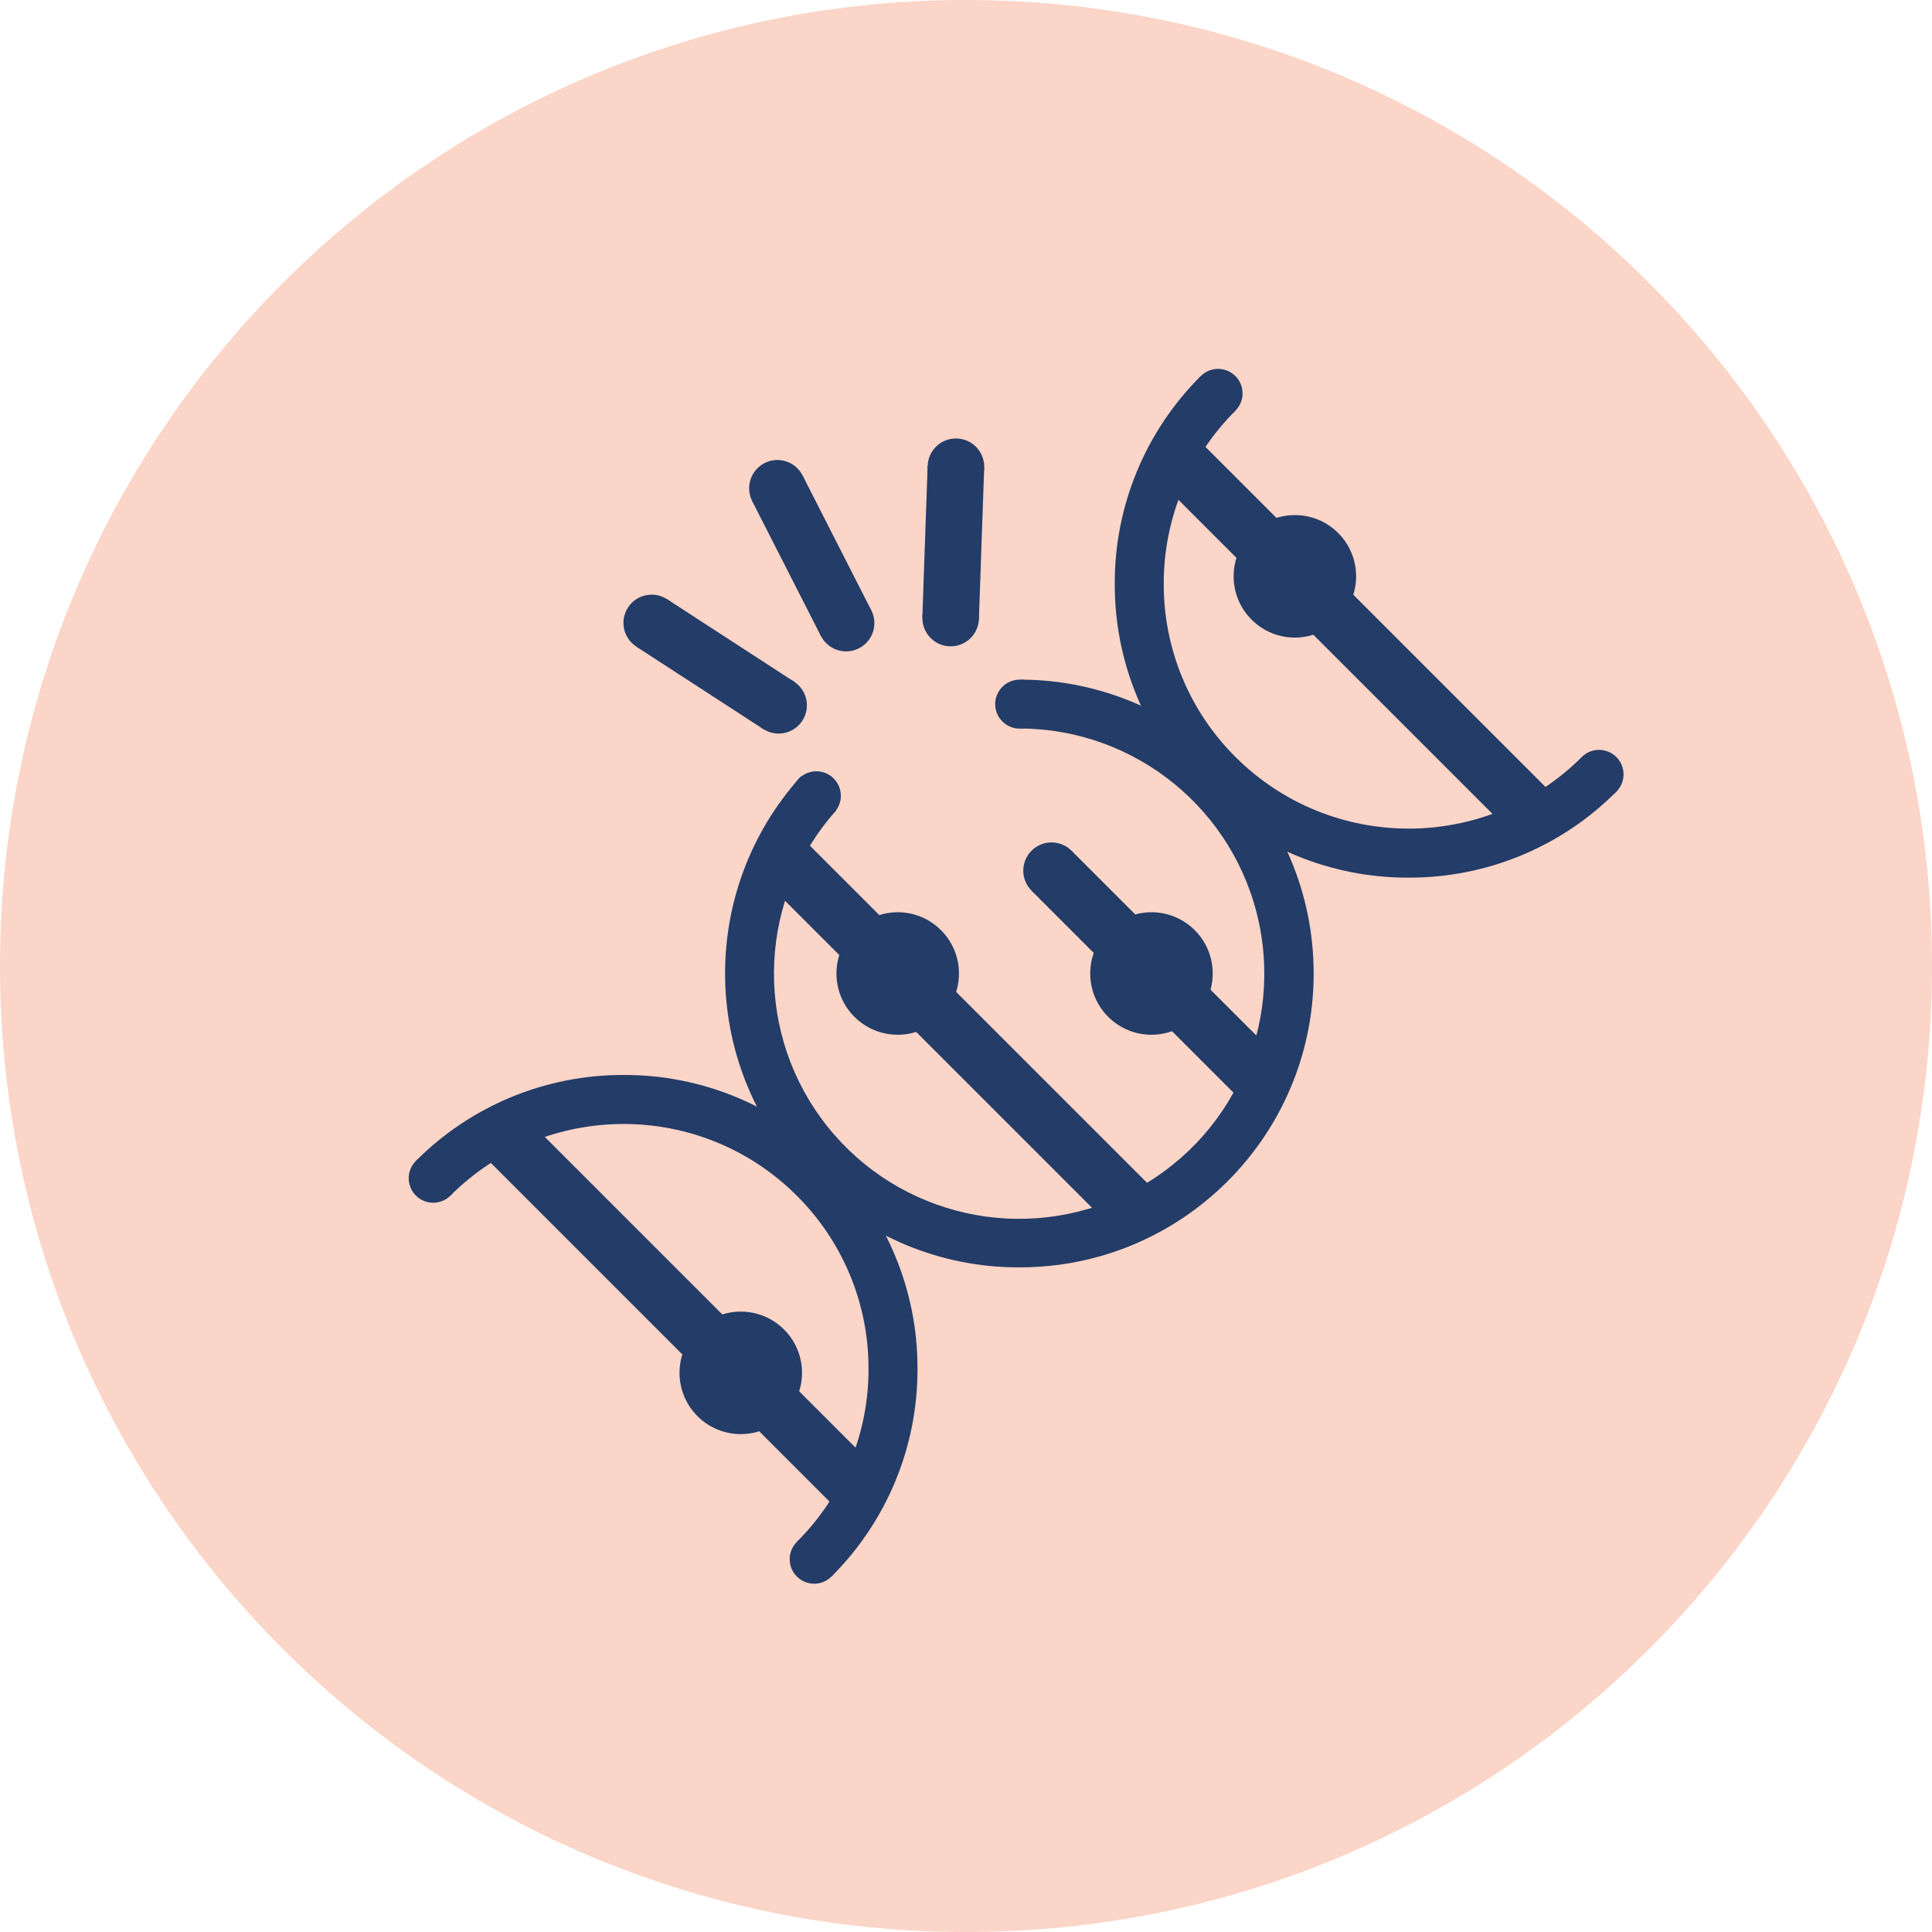
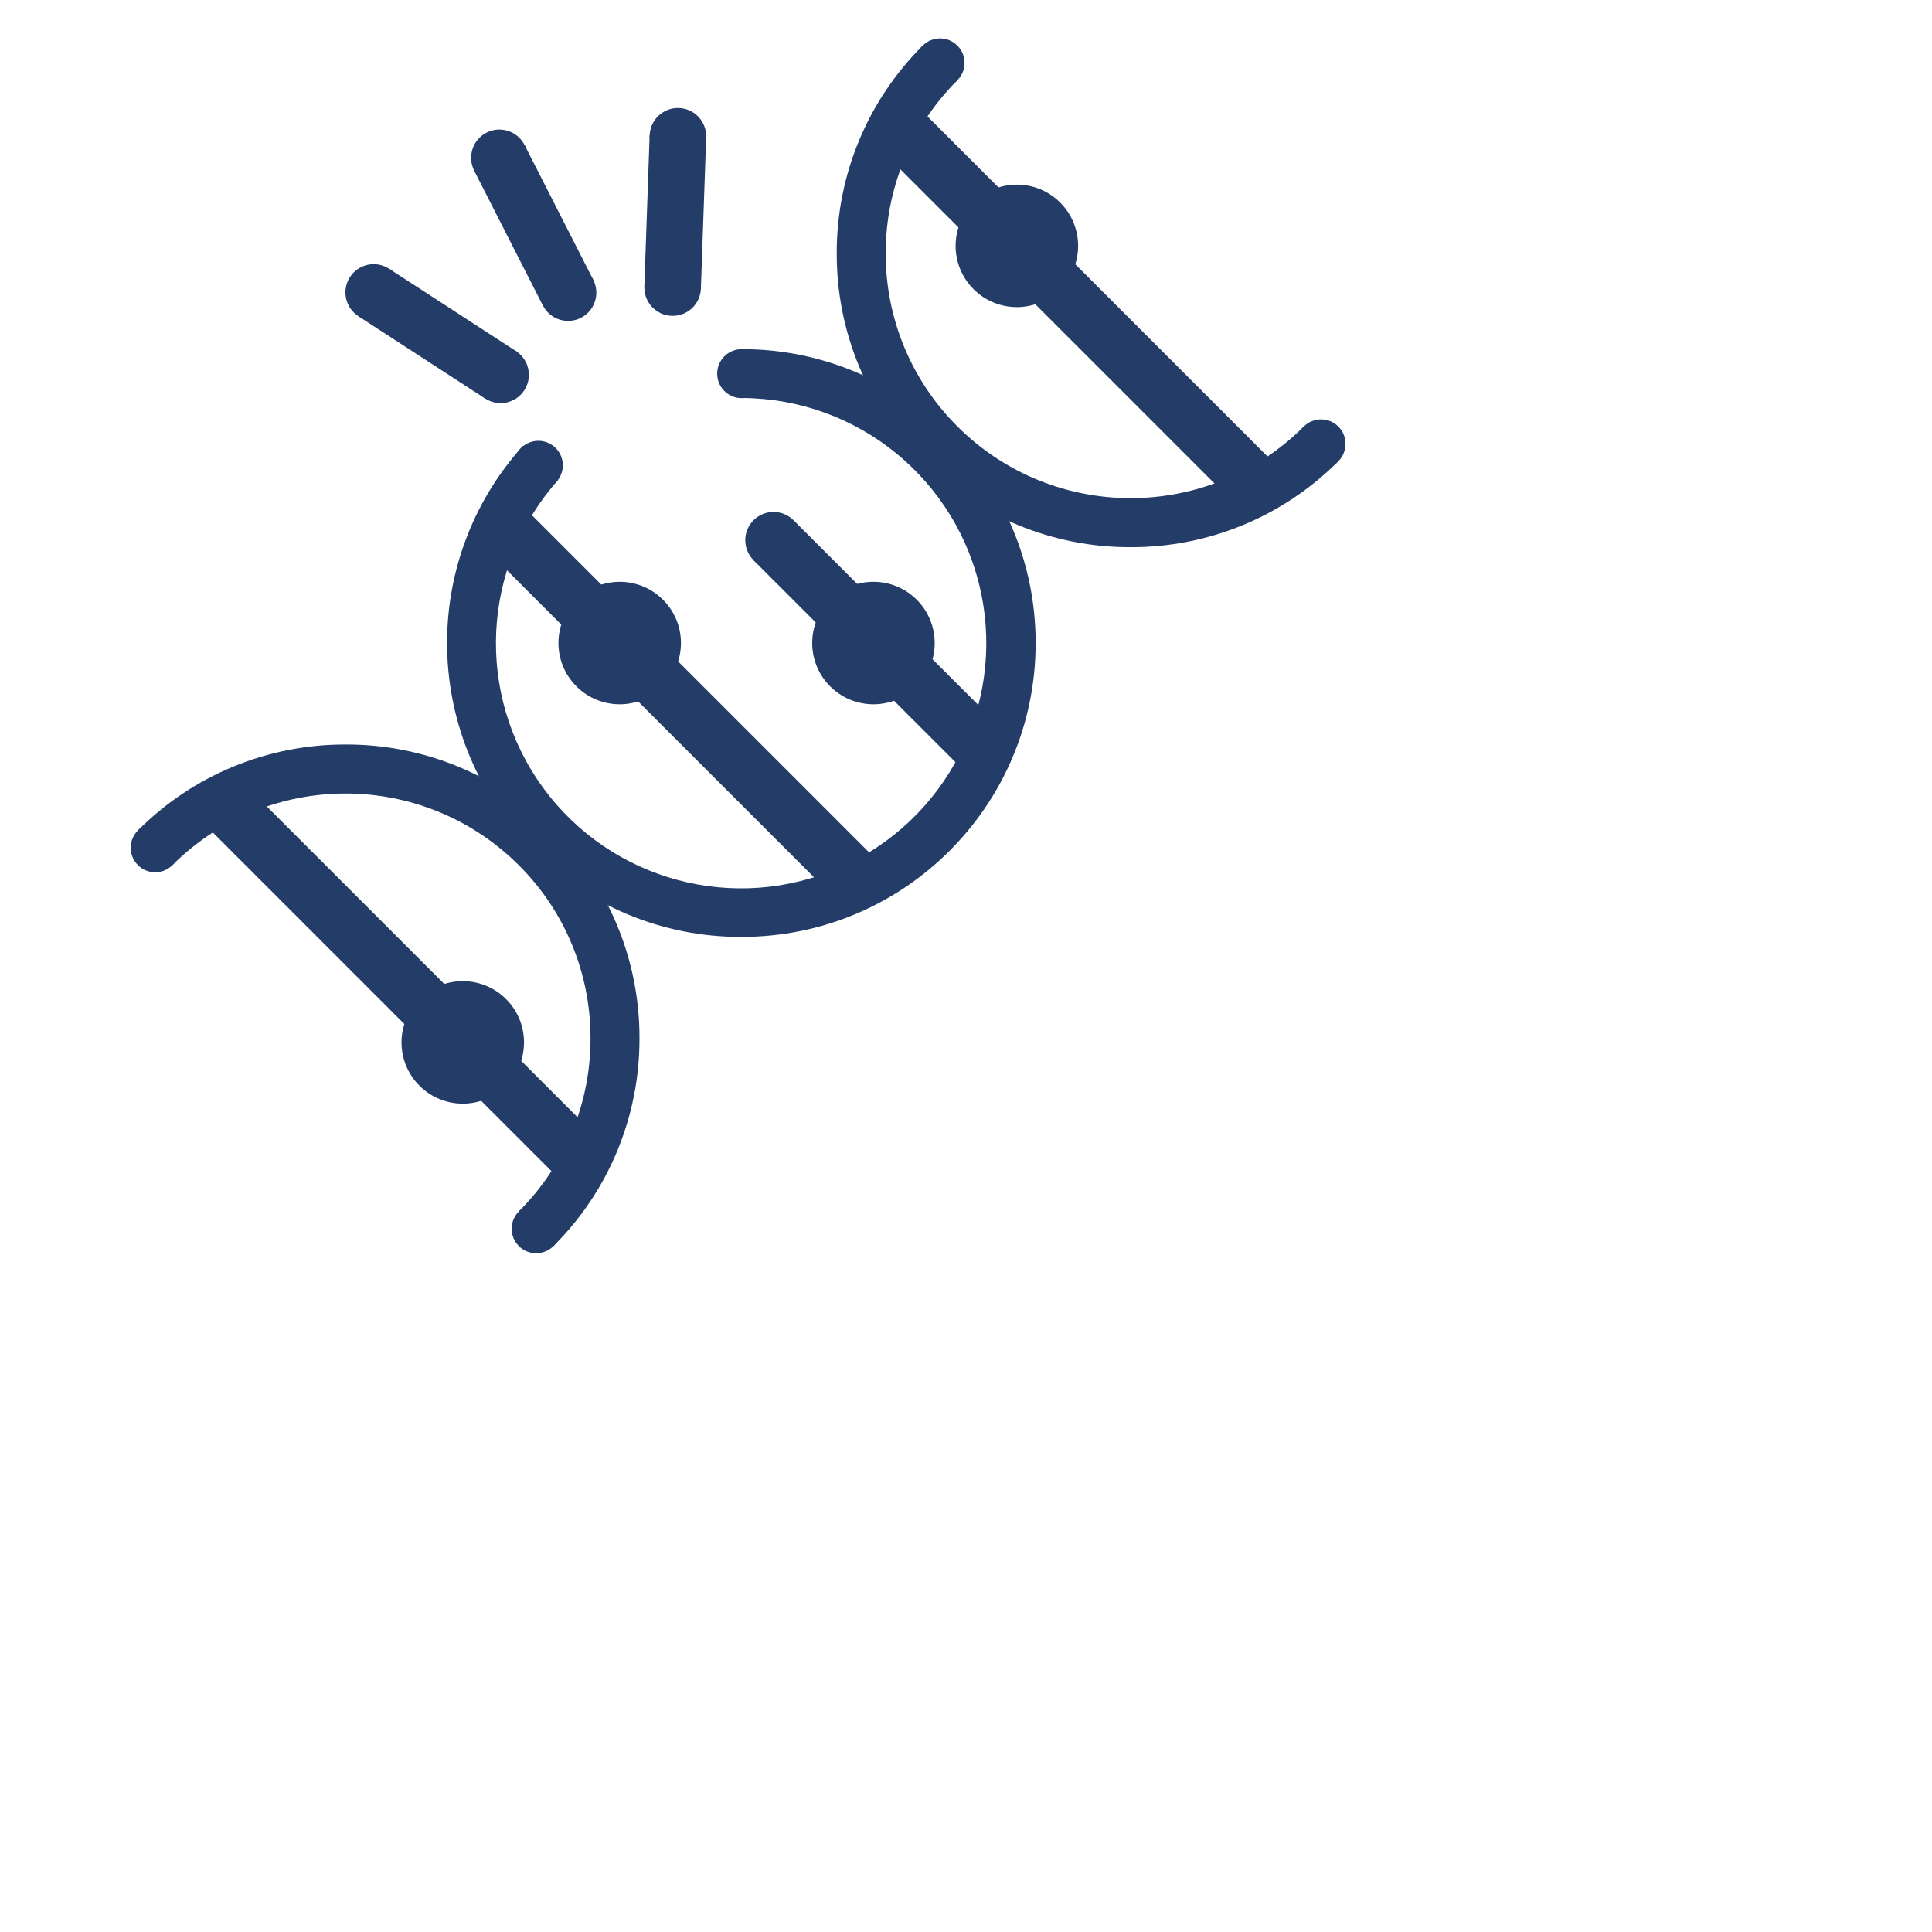
<svg xmlns="http://www.w3.org/2000/svg" width="40" height="40" viewBox="0 0 40 40" version="1.1" id="svg9490">
-   <defs id="defs9494" />
-   <g id="MutationIcn" transform="translate(-647 -546)">
-     <circle id="Ellipse_21" data-name="Ellipse 21" cx="20" cy="20" r="20" transform="translate(647 546)" fill="#fbd5c7" />
-     <g id="Mutation" transform="translate(683.756 -253.158) rotate(45)">
-       <path id="Subtraction_2" data-name="Subtraction 2" d="M6.078,12.169A6.086,6.086,0,0,1,0,6.387l1.015-.013a5.076,5.076,0,1,0,1.5-3.9L1.8,1.758a6.084,6.084,0,0,1,8.58,8.629A6.045,6.045,0,0,1,6.078,12.169Z" transform="translate(562.191 584.33)" fill="#233c68" />
-       <g id="Group_484" data-name="Group 484" transform="translate(566.07 588.433) rotate(-45)">
-         <rect id="Rectangle_259" data-name="Rectangle 259" width="6.184" height="1.171" transform="translate(1.242 0.414) rotate(45)" fill="#233c68" />
-         <circle id="Ellipse_17" data-name="Ellipse 17" cx="0.585" cy="0.585" r="0.585" transform="translate(0.828 0) rotate(45)" fill="#233c68" />
+   <g id="Mutation" transform="translate(31 -806) rotate(45)">
+     <path id="Subtraction_2" data-name="Subtraction 2" d="M6.078,12.169A6.086,6.086,0,0,1,0,6.387l1.015-.013a5.076,5.076,0,1,0,1.5-3.9L1.8,1.758a6.084,6.084,0,0,1,8.58,8.629A6.045,6.045,0,0,1,6.078,12.169Z" transform="translate(562.191 584.33)" fill="#233c68" />
+     <g id="Group_484" data-name="Group 484" transform="translate(566.07 588.433) rotate(-45)">
+       <rect id="Rectangle_259" data-name="Rectangle 259" width="6.184" height="1.171" transform="translate(1.242 0.414) rotate(45)" fill="#233c68" />
+       <circle id="Ellipse_17" data-name="Ellipse 17" cx="0.585" cy="0.585" r="0.585" transform="translate(0.828 0) rotate(45)" fill="#233c68" />
+     </g>
+     <rect id="Rectangle_260" data-name="Rectangle 260" width="10.141" height="1.171" transform="translate(563.198 591.604)" fill="#233c68" />
+     <g id="Group_479" data-name="Group 479" transform="translate(568.941 587.207)">
+       <circle id="Ellipse_11" data-name="Ellipse 11" cx="1.268" cy="1.268" r="1.268" transform="translate(0)" fill="#233c68" />
+       <circle id="Ellipse_12" data-name="Ellipse 12" cx="0.444" cy="0.444" r="0.444" transform="translate(0.824 0.824)" fill="#233c68" />
+     </g>
+     <g id="Group_480" data-name="Group 480" transform="translate(565.226 590.922)">
+       <circle id="Ellipse_11-2" data-name="Ellipse 11" cx="1.268" cy="1.268" r="1.268" transform="translate(0 0)" fill="#233c68" />
+       <circle id="Ellipse_12-2" data-name="Ellipse 12" cx="0.444" cy="0.444" r="0.444" transform="translate(0.824 0.824)" fill="#233c68" />
+     </g>
+     <g id="Group_482" data-name="Group 482" transform="translate(562.184 578.5)">
+       <path id="Subtraction_1" data-name="Subtraction 1" d="M6.085,6.117a6.044,6.044,0,0,1-4.3-1.782A6.04,6.04,0,0,1,0,.032H1.015A5.037,5.037,0,0,0,2.5,3.616,5.037,5.037,0,0,0,6.085,5.1,5.076,5.076,0,0,0,11.156.032h1.013v0a6.041,6.041,0,0,1-1.783,4.3A6.038,6.038,0,0,1,6.085,6.117Z" transform="translate(0 0.475)" fill="#233c68" />
+       <rect id="Rectangle_262" data-name="Rectangle 262" width="10.141" height="1.171" transform="translate(1.014 1.475)" fill="#233c68" />
+       <circle id="Ellipse_15" data-name="Ellipse 15" cx="0.507" cy="0.507" r="0.507" transform="translate(0)" fill="#233c68" />
+       <circle id="Ellipse_16" data-name="Ellipse 16" cx="0.507" cy="0.507" r="0.507" transform="translate(11.155)" fill="#233c68" />
+       <g id="Group_481" data-name="Group 481" transform="translate(3.042 0.793)">
+         <circle id="Ellipse_11-3" data-name="Ellipse 11" cx="1.268" cy="1.268" r="1.268" transform="translate(0 0)" fill="#233c68" />
+         <circle id="Ellipse_12-3" data-name="Ellipse 12" cx="0.444" cy="0.444" r="0.444" transform="translate(0.824 0.824)" fill="#233c68" />
      </g>
-       <rect id="Rectangle_260" data-name="Rectangle 260" width="10.141" height="1.171" transform="translate(563.198 591.604)" fill="#233c68" />
-       <g id="Group_479" data-name="Group 479" transform="translate(568.941 587.207)">
-         <circle id="Ellipse_11" data-name="Ellipse 11" cx="1.268" cy="1.268" r="1.268" transform="translate(0)" fill="#233c68" />
-         <circle id="Ellipse_12" data-name="Ellipse 12" cx="0.444" cy="0.444" r="0.444" transform="translate(0.824 0.824)" fill="#233c68" />
+     </g>
+     <g id="Group_483" data-name="Group 483" transform="translate(574.353 602.495) rotate(180)">
+       <path id="Subtraction_1-2" data-name="Subtraction 1" d="M6.085,6.117a6.044,6.044,0,0,1-4.3-1.782A6.04,6.04,0,0,1,0,.032H1.015A5.037,5.037,0,0,0,2.5,3.616,5.037,5.037,0,0,0,6.085,5.1,5.076,5.076,0,0,0,11.156.032h1.013v0a6.041,6.041,0,0,1-1.783,4.3A6.038,6.038,0,0,1,6.085,6.117Z" transform="translate(0 0.475)" fill="#233c68" />
+       <rect id="Rectangle_261" data-name="Rectangle 261" width="10.141" height="1.171" transform="translate(11.155 2.746) rotate(180)" fill="#233c68" />
+       <circle id="Ellipse_15-2" data-name="Ellipse 15" cx="0.507" cy="0.507" r="0.507" transform="translate(0)" fill="#233c68" />
+       <circle id="Ellipse_16-2" data-name="Ellipse 16" cx="0.507" cy="0.507" r="0.507" transform="translate(11.155)" fill="#233c68" />
+       <g id="Group_481-2" data-name="Group 481" transform="translate(3.042 0.893)">
+         <circle id="Ellipse_11-4" data-name="Ellipse 11" cx="1.268" cy="1.268" r="1.268" fill="#233c68" />
+         <circle id="Ellipse_12-4" data-name="Ellipse 12" cx="0.444" cy="0.444" r="0.444" transform="translate(0.824 0.824)" fill="#233c68" />
      </g>
-       <g id="Group_480" data-name="Group 480" transform="translate(565.226 590.922)">
-         <circle id="Ellipse_11-2" data-name="Ellipse 11" cx="1.268" cy="1.268" r="1.268" transform="translate(0 0)" fill="#233c68" />
-         <circle id="Ellipse_12-2" data-name="Ellipse 12" cx="0.444" cy="0.444" r="0.444" transform="translate(0.824 0.824)" fill="#233c68" />
-       </g>
-       <g id="Group_482" data-name="Group 482" transform="translate(562.184 578.5)">
-         <path id="Subtraction_1" data-name="Subtraction 1" d="M6.085,6.117a6.044,6.044,0,0,1-4.3-1.782A6.04,6.04,0,0,1,0,.032H1.015A5.037,5.037,0,0,0,2.5,3.616,5.037,5.037,0,0,0,6.085,5.1,5.076,5.076,0,0,0,11.156.032h1.013v0a6.041,6.041,0,0,1-1.783,4.3A6.038,6.038,0,0,1,6.085,6.117Z" transform="translate(0 0.475)" fill="#233c68" />
-         <rect id="Rectangle_262" data-name="Rectangle 262" width="10.141" height="1.171" transform="translate(1.014 1.475)" fill="#233c68" />
-         <circle id="Ellipse_15" data-name="Ellipse 15" cx="0.507" cy="0.507" r="0.507" transform="translate(0)" fill="#233c68" />
-         <circle id="Ellipse_16" data-name="Ellipse 16" cx="0.507" cy="0.507" r="0.507" transform="translate(11.155)" fill="#233c68" />
-         <g id="Group_481" data-name="Group 481" transform="translate(3.042 0.793)">
-           <circle id="Ellipse_11-3" data-name="Ellipse 11" cx="1.268" cy="1.268" r="1.268" transform="translate(0 0)" fill="#233c68" />
-           <circle id="Ellipse_12-3" data-name="Ellipse 12" cx="0.444" cy="0.444" r="0.444" transform="translate(0.824 0.824)" fill="#233c68" />
+       <circle id="Ellipse_18" data-name="Ellipse 18" cx="0.507" cy="0.507" r="0.507" transform="translate(11.145 11.209)" fill="#233c68" />
+       <circle id="Ellipse_19" data-name="Ellipse 19" cx="0.507" cy="0.507" r="0.507" transform="translate(9.51 15.527)" fill="#233c68" />
+       <g id="Group_488" data-name="Group 488" transform="matrix(-0.309, 0.951, -0.951, -0.309, 18.968, 11.419)">
+         <g id="Group_485" data-name="Group 485" transform="translate(3.887 0)">
+           <rect id="Rectangle_259-2" data-name="Rectangle 259" width="3.144" height="1.171" transform="translate(1.413 0.828) rotate(90)" fill="#233c68" />
+           <circle id="Ellipse_17-2" data-name="Ellipse 17" cx="0.585" cy="0.585" r="0.585" transform="translate(0.828 0) rotate(45)" fill="#233c68" />
+           <circle id="Ellipse_20" data-name="Ellipse 20" cx="0.585" cy="0.585" r="0.585" transform="translate(0.828 3.134) rotate(45)" fill="#233c68" />
        </g>
-       </g>
-       <g id="Group_483" data-name="Group 483" transform="translate(574.353 602.495) rotate(180)">
-         <path id="Subtraction_1-2" data-name="Subtraction 1" d="M6.085,6.117a6.044,6.044,0,0,1-4.3-1.782A6.04,6.04,0,0,1,0,.032H1.015A5.037,5.037,0,0,0,2.5,3.616,5.037,5.037,0,0,0,6.085,5.1,5.076,5.076,0,0,0,11.156.032h1.013v0a6.041,6.041,0,0,1-1.783,4.3A6.038,6.038,0,0,1,6.085,6.117Z" transform="translate(0 0.475)" fill="#233c68" />
-         <rect id="Rectangle_261" data-name="Rectangle 261" width="10.141" height="1.171" transform="translate(11.155 2.746) rotate(180)" fill="#233c68" />
-         <circle id="Ellipse_15-2" data-name="Ellipse 15" cx="0.507" cy="0.507" r="0.507" transform="translate(0)" fill="#233c68" />
-         <circle id="Ellipse_16-2" data-name="Ellipse 16" cx="0.507" cy="0.507" r="0.507" transform="translate(11.155)" fill="#233c68" />
-         <g id="Group_481-2" data-name="Group 481" transform="translate(3.042 0.893)">
-           <circle id="Ellipse_11-4" data-name="Ellipse 11" cx="1.268" cy="1.268" r="1.268" fill="#233c68" />
-           <circle id="Ellipse_12-4" data-name="Ellipse 12" cx="0.444" cy="0.444" r="0.444" transform="translate(0.824 0.824)" fill="#233c68" />
+         <g id="Group_486" data-name="Group 486" transform="matrix(0.866, -0.5, 0.5, 0.866, 0, 1.827)">
+           <rect id="Rectangle_259-3" data-name="Rectangle 259" width="3.144" height="1.171" transform="translate(1.413 0.828) rotate(90)" fill="#233c68" />
+           <circle id="Ellipse_17-3" data-name="Ellipse 17" cx="0.585" cy="0.585" r="0.585" transform="translate(0.828 0) rotate(45)" fill="#233c68" />
+           <circle id="Ellipse_20-2" data-name="Ellipse 20" cx="0.585" cy="0.585" r="0.585" transform="translate(0.828 3.134) rotate(45)" fill="#233c68" />
        </g>
-         <circle id="Ellipse_18" data-name="Ellipse 18" cx="0.507" cy="0.507" r="0.507" transform="translate(11.145 11.209)" fill="#233c68" />
-         <circle id="Ellipse_19" data-name="Ellipse 19" cx="0.507" cy="0.507" r="0.507" transform="translate(9.51 15.527)" fill="#233c68" />
-         <g id="Group_488" data-name="Group 488" transform="matrix(-0.309, 0.951, -0.951, -0.309, 18.968, 11.419)">
-           <g id="Group_485" data-name="Group 485" transform="translate(3.887 0)">
-             <rect id="Rectangle_259-2" data-name="Rectangle 259" width="3.144" height="1.171" transform="translate(1.413 0.828) rotate(90)" fill="#233c68" />
-             <circle id="Ellipse_17-2" data-name="Ellipse 17" cx="0.585" cy="0.585" r="0.585" transform="translate(0.828 0) rotate(45)" fill="#233c68" />
-             <circle id="Ellipse_20" data-name="Ellipse 20" cx="0.585" cy="0.585" r="0.585" transform="translate(0.828 3.134) rotate(45)" fill="#233c68" />
-           </g>
-           <g id="Group_486" data-name="Group 486" transform="matrix(0.866, -0.5, 0.5, 0.866, 0, 1.827)">
-             <rect id="Rectangle_259-3" data-name="Rectangle 259" width="3.144" height="1.171" transform="translate(1.413 0.828) rotate(90)" fill="#233c68" />
-             <circle id="Ellipse_17-3" data-name="Ellipse 17" cx="0.585" cy="0.585" r="0.585" transform="translate(0.828 0) rotate(45)" fill="#233c68" />
-             <circle id="Ellipse_20-2" data-name="Ellipse 20" cx="0.585" cy="0.585" r="0.585" transform="translate(0.828 3.134) rotate(45)" fill="#233c68" />
-           </g>
-           <g id="Group_487" data-name="Group 487" transform="matrix(0.875, 0.485, -0.485, 0.875, 7.888, 0.983)">
-             <rect id="Rectangle_259-4" data-name="Rectangle 259" width="3.144" height="1.171" transform="translate(1.413 0.828) rotate(90)" fill="#233c68" />
-             <circle id="Ellipse_17-4" data-name="Ellipse 17" cx="0.585" cy="0.585" r="0.585" transform="translate(0.828 0) rotate(45)" fill="#233c68" />
-             <circle id="Ellipse_20-3" data-name="Ellipse 20" cx="0.585" cy="0.585" r="0.585" transform="translate(0.828 3.134) rotate(45)" fill="#233c68" />
-           </g>
+         <g id="Group_487" data-name="Group 487" transform="matrix(0.875, 0.485, -0.485, 0.875, 7.888, 0.983)">
+           <rect id="Rectangle_259-4" data-name="Rectangle 259" width="3.144" height="1.171" transform="translate(1.413 0.828) rotate(90)" fill="#233c68" />
+           <circle id="Ellipse_17-4" data-name="Ellipse 17" cx="0.585" cy="0.585" r="0.585" transform="translate(0.828 0) rotate(45)" fill="#233c68" />
+           <circle id="Ellipse_20-3" data-name="Ellipse 20" cx="0.585" cy="0.585" r="0.585" transform="translate(0.828 3.134) rotate(45)" fill="#233c68" />
        </g>
      </g>
    </g>
  </g>
</svg>
